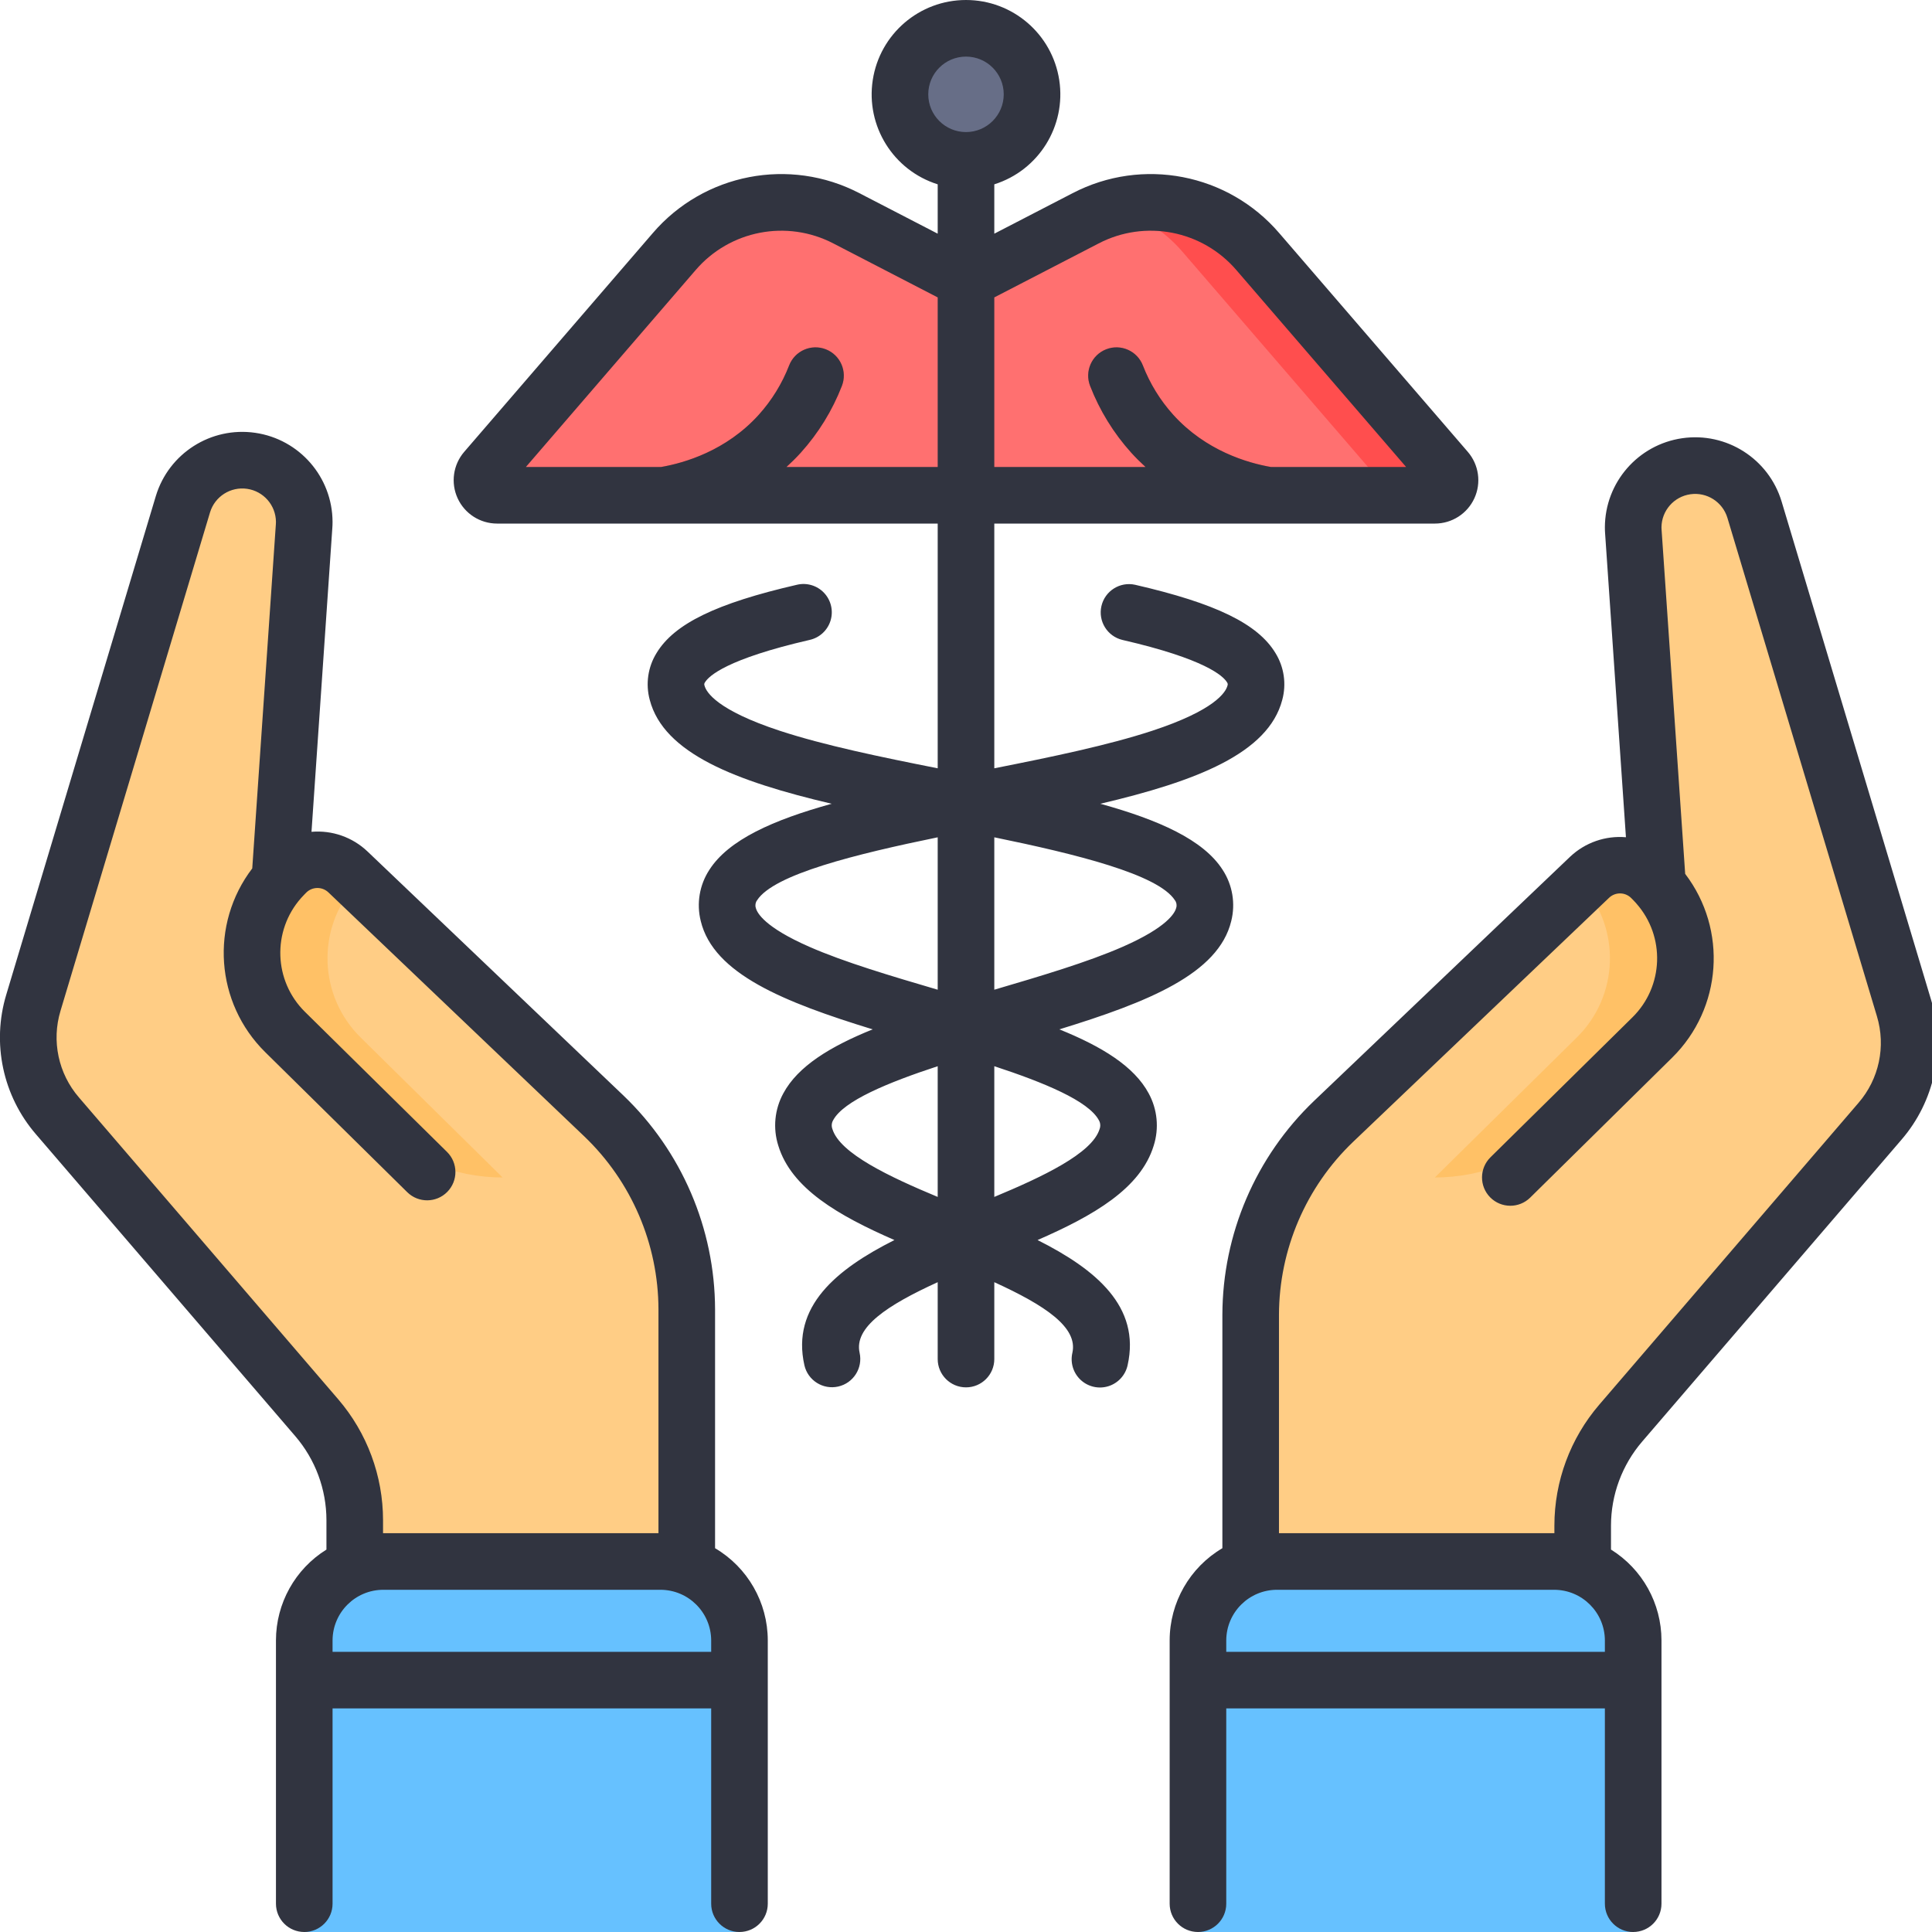
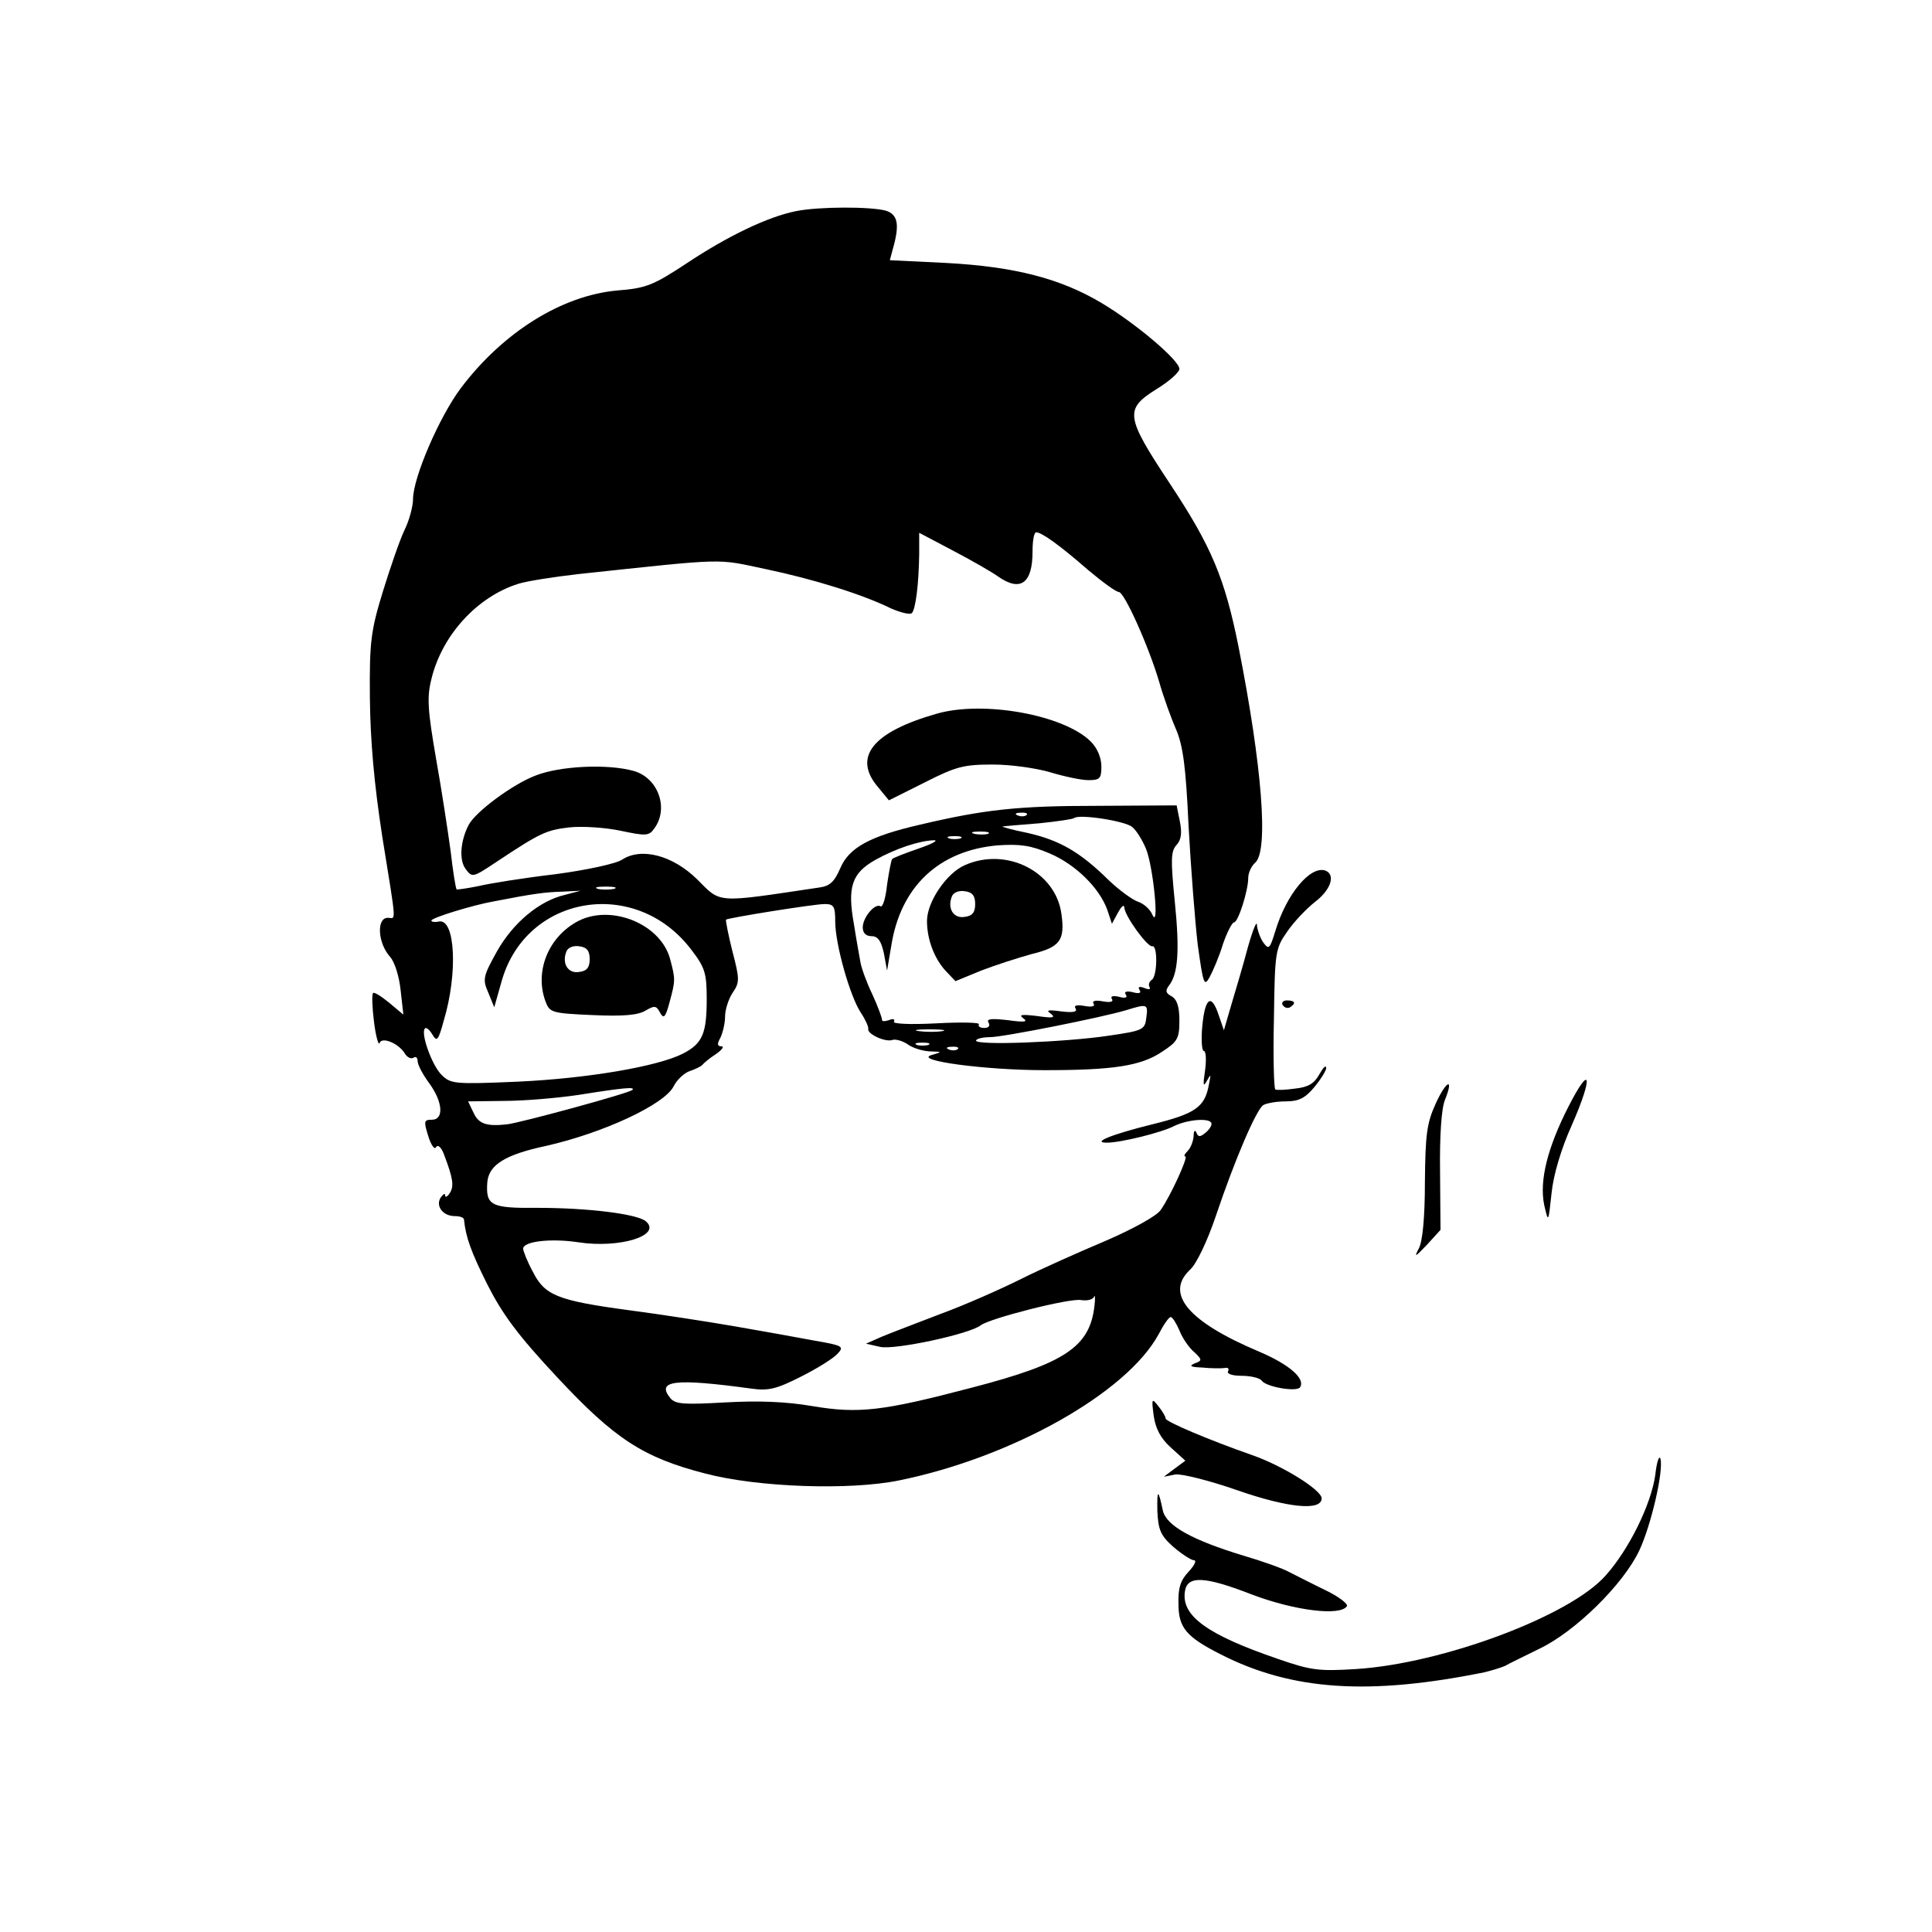
- <svg xmlns="http://www.w3.org/2000/svg" data-name="Layer 1" viewBox="0 0 512 512">
-   <path fill="#ffcd85" d="M419.428,435.278V404.307a41.678,41.678,0,0,1,10.076-27.161l68.71-79.981a31.928,31.928,0,0,0,6.379-29.99l-39.632-132.117a16.408,16.408,0,0,0-15.731-11.666h0A16.373,16.373,0,0,0,432.852,140.844l7.976,116.43-55.271,66.784L346.818,435.278Z" />
-   <path fill="#ffcd85" d="M400.249,312.045,437.876,274.936a29.459,29.459,0,0,0,.271-41.679l-.52-.526a11.684,11.684,0,0,0-16.375-.244L353.431,297.159a70.863,70.863,0,0,0-21.991,51.284v89.317l66.008-15.788Z" />
-   <path fill="#ffc166" d="M414.489,298.001l23.392-23.07a29.453,29.453,0,0,0,.266-41.675l-.522-.528a11.684,11.684,0,0,0-16.373-.242l-2.022,1.928a29.459,29.459,0,0,1-1.354,40.521l-37.627,37.109h0A48.762,48.762,0,0,0,414.489,298.001Z" />
-   <path fill="#66c1ff" d="M317.471,512V434.706a20.946,20.946,0,0,1,20.995-20.897h73.349a20.946,20.946,0,0,1,20.995,20.897V512Z" />
-   <path fill="#ffcd85" d="M94.012,435.278V404.307a41.678,41.678,0,0,0-10.076-27.161L15.225,297.165a31.928,31.928,0,0,1-6.379-29.99l39.632-132.117A16.408,16.408,0,0,1,64.209,123.392h0a16.373,16.373,0,0,1,16.379,17.452L72.613,257.275l55.271,66.784,38.738,111.218Z" />
-   <path fill="#ffcd85" d="M113.191,312.045,75.564,274.936a29.459,29.459,0,0,1-.271-41.679l.52-.526a11.684,11.684,0,0,1,16.375-.244l67.82,64.673a70.863,70.863,0,0,1,21.991,51.284v89.317l-66.008-15.788Z" />
-   <path fill="#ffc166" d="M98.951,298.001,75.559,274.931a29.453,29.453,0,0,1-.266-41.675l.522-.528a11.684,11.684,0,0,1,16.373-.242l2.022,1.928a29.459,29.459,0,0,0,1.354,40.521l37.627,37.109h0A48.762,48.762,0,0,1,98.951,298.001Z" />
-   <path fill="#66c1ff" d="M195.97,512V434.706a20.946,20.946,0,0,0-20.995-20.897H101.626a20.946,20.946,0,0,0-20.995,20.897V512Z" />
-   <path fill="#ff7070" d="M380.27,131.25H256v-57l31.69-16.39a37.508,37.508,0,0,1,45.65,8.83l49.96,57.95A3.998,3.998,0,0,1,380.27,131.25Z" />
-   <path fill="#ff4e4e" d="M383.3,124.64l-49.96-57.95a37.516,37.516,0,0,0-38.419-11.666,37.428,37.428,0,0,1,18.419,11.666l49.96,57.95a3.998,3.998,0,0,1-3.03,6.61h20A3.998,3.998,0,0,0,383.3,124.64Z" />
-   <path fill="#ff7070" d="M256,74.25v57H131.73a3.998,3.998,0,0,1-3.03-6.61l49.96-57.95a37.508,37.508,0,0,1,45.65-8.83Z" />
-   <path fill="#ff4e4e" d="M343.63 131.25h-29.77A56.746 56.746 0 0 1 299.78 119.97 57.595 57.595 0 0 1 288.89 102.28a7.499 7.499 0 0 1 13.97-5.46 42.615 42.615 0 0 0 8.05 13.09c8.9 9.84 20.37 12.96 26.41 13.94A7.506 7.506 0 0 1 343.63 131.25zM223.11 102.28A57.595 57.595 0 0 1 212.22 119.97a56.746 56.746 0 0 1-14.08 11.28h-29.77a7.506 7.506 0 0 1 6.31-7.4c6.04-.98 17.51-4.1 26.41-13.94a42.615 42.615 0 0 0 8.05-13.09 7.499 7.499 0 0 1 13.97 5.46z" />
-   <circle cx="256" cy="25" r="17.5" fill="#676e87" />
-   <path fill="#313440" d="M435.189,382.037l68.708-79.987a39.256,39.256,0,0,0,7.876-37.035L472.146,132.91a23.927,23.927,0,0,0-46.836,6.81c0,.561.018,1.121.058,1.633l5.522,80.524a19.146,19.146,0,0,0-14.815,5.186l-67.82,64.67a78.73,78.73,0,0,0-24.313,56.708v61.848a28.387,28.387,0,0,0-13.97,24.417V504.5a7.5,7.5,0,0,0,15,0V452.75H425.309V504.5a7.5,7.5,0,0,0,15,0V434.706a28.375,28.375,0,0,0-13.379-24.055v-6.341A34.211,34.211,0,0,1,435.189,382.037ZM425.309,437.75H324.971v-3.044a13.461,13.461,0,0,1,13.494-13.396h73.35a13.461,13.461,0,0,1,13.494,13.396Zm-1.499-65.485a49.218,49.218,0,0,0-11.88,32.045v2.003c-.039-0-.077-.003-.115-.003h-72.874V348.44a63.666,63.666,0,0,1,19.665-45.853L426.429,237.916a4.199,4.199,0,0,1,5.854.073l.559.567q.318.319.614.65c.064.079.132.158.2.235a21.937,21.937,0,0,1-1.041,30.157l-37.63,37.1a7.5,7.5,0,0,0,10.531,10.682l37.632-37.102a36.939,36.939,0,0,0,3.442-48.695l-6.263-91.321c-.014-.184-.018-.363-.018-.543a8.928,8.928,0,0,1,17.467-2.505L497.406,269.325a24.323,24.323,0,0,1-4.886,22.948ZM189.5,410.289V347a78.738,78.738,0,0,0-24.314-56.708L97.368,225.624a19.137,19.137,0,0,0-14.818-5.183l5.516-80.446c.043-.539.063-1.1.063-1.715a23.927,23.927,0,0,0-46.833-6.815L1.666,263.575a39.251,39.251,0,0,0,7.875,37.031L78.25,380.596a34.218,34.218,0,0,1,8.26,22.274v7.781a28.374,28.374,0,0,0-13.378,24.054V504.5a7.5,7.5,0,0,0,15,0V452.75H188.47V504.5a7.5,7.5,0,0,0,15,0V434.706A28.387,28.387,0,0,0,189.5,410.289ZM20.917,290.83a24.321,24.321,0,0,1-4.884-22.944L55.666,135.769a8.927,8.927,0,0,1,17.464,2.512c0,.174-.002.347-.022.607L66.85,230.135A36.948,36.948,0,0,0,70.294,278.841l37.631,37.1a7.5,7.5,0,1,0,10.531-10.682l-37.629-37.098a21.95,21.95,0,0,1-1.028-30.185c.256-.291.518-.576.849-.907l.494-.506a4.214,4.214,0,0,1,5.873-.086L154.833,301.146A63.668,63.668,0,0,1,174.5,347v59.31H101.626c-.039,0-.077.003-.116.003v-3.442a49.227,49.227,0,0,0-11.88-32.047ZM188.47,437.75H88.132v-3.044A13.461,13.461,0,0,1,101.626,421.31h73.349a13.461,13.461,0,0,1,13.495,13.396ZM280.737,272.791c23.471-7.214,42.171-14.705,45.553-28.692a17.178,17.178,0,0,0-2.284-13.594c-5.096-7.958-16.903-13.21-32.407-17.499,25.359-5.96,44.504-13.328,48.212-27.529a15.77,15.77,0,0,0-1.803-12.417c-4.699-7.759-15.822-13.169-37.195-18.089a7.5,7.5,0,0,0-3.365,14.617c21.942,5.052,26.702,9.545,27.73,11.242a.854.854,0,0,1,.119.857c-.465,1.78-3.339,6.51-19.952,11.975-11.71,3.851-26.831,6.973-41.845,9.946V138.752h72.619l.012.001.022-.001h44.118a11.499,11.499,0,0,0,8.71-19.009L339.023,61.793A44.872,44.872,0,0,0,284.241,51.2L263.5,61.928V48.849a25,25,0,1,0-15,0V61.928L227.759,51.2A44.873,44.873,0,0,0,172.977,61.793l-49.957,57.95a11.499,11.499,0,0,0,8.71,19.009h44.118l.022.001.012-.001H248.5V203.608c-15.014-2.973-30.135-6.095-41.845-9.946-16.613-5.465-19.487-10.194-19.952-11.976a.852.852,0,0,1,.119-.856c1.028-1.697,5.787-6.189,27.726-11.241a7.5,7.5,0,1,0-3.365-14.617c-21.37,4.92-32.492,10.33-37.19,18.089a15.768,15.768,0,0,0-1.803,12.416c3.708,14.201,22.853,21.569,48.212,27.529-15.504,4.289-27.311,9.541-32.407,17.499A17.178,17.178,0,0,0,185.71,244.099c3.381,13.988,22.082,21.478,45.553,28.692-11.253,4.542-19.807,9.779-23.667,16.948a17.72,17.72,0,0,0-1.341,13.86c3.48,11.387,15.925,18.536,30.779,25.026-15.412,7.752-27.366,17.617-23.858,33.189a7.5,7.5,0,0,0,14.633-3.297c-1.523-6.76,7.227-12.575,20.691-18.724V360.166a7.5,7.5,0,0,0,15,0V339.794c13.464,6.149,22.214,11.964,20.691,18.724a7.5,7.5,0,1,0,14.633,3.297c3.508-15.572-8.447-25.437-23.858-33.189,14.854-6.49,27.299-13.639,30.779-25.026a17.72,17.72,0,0,0-1.341-13.86C300.544,282.57,291.99,277.333,280.737,272.791ZM248.5,317.197c-12.682-5.289-25.92-11.504-27.899-17.981a2.709,2.709,0,0,1,.202-2.365c2.751-5.11,14.492-9.957,27.697-14.295Zm0-54.912c-12.137-3.574-24.677-7.269-34.065-11.395-11.766-5.17-13.812-8.937-14.145-10.316a2.221,2.221,0,0,1,.337-1.98c4.421-6.905,26.345-12.273,47.873-16.698Zm0-138.533H208.424c1.289-1.177,2.561-2.422,3.793-3.785a57.453,57.453,0,0,0,10.89-17.686,7.5,7.5,0,1,0-13.971-5.461,42.512,42.512,0,0,1-8.048,13.089c-8.639,9.559-19.694,12.767-25.863,13.843H139.368l44.97-52.164a29.922,29.922,0,0,1,36.53-7.064L248.5,78.817Zm62.873,114.841a2.221,2.221,0,0,1,.337,1.98c-.333,1.38-2.379,5.146-14.145,10.316-9.389,4.126-21.929,7.821-34.065,11.395V221.895C285.028,226.319,306.952,231.688,311.373,238.593ZM291.132,64.524a29.921,29.921,0,0,1,36.53,7.063L372.632,123.752H336.774c-6.169-1.076-17.224-4.284-25.863-13.842a42.528,42.528,0,0,1-8.048-13.09,7.5,7.5,0,1,0-13.971,5.461,57.469,57.469,0,0,0,10.89,17.687c1.232,1.363,2.504,2.607,3.793,3.784H263.5V78.817ZM256,35a10,10,0,1,1,10-10A10.012,10.012,0,0,1,256,35Zm35.399,264.216c-1.979,6.477-15.217,12.692-27.899,17.981V282.555c13.206,4.339,24.946,9.186,27.697,14.295A2.709,2.709,0,0,1,291.399,299.216Z" />
+ <svg xmlns="http://www.w3.org/2000/svg" version="1.0" width="421pt" height="421pt" viewBox="0 0 421 421" preserveAspectRatio="xMidYMid meet">
+   <g transform="translate(0,421) scale(0.1,-0.1)" fill="#000000" stroke="none">
+     <path d="M1735 3750 c-61 -12 -149 -54 -239 -114 -73 -48 -88 -54 -151 -59 -121 -11 -249 -91 -341 -213 -47 -63 -104 -195 -104 -242 0 -15 -8 -46 -19 -68 -10 -21 -31 -82 -47 -134 -26 -85 -29 -109 -28 -230 1 -94 9 -186 27 -303 32 -198 30 -177 12 -177 -25 0 -22 -55 5 -85 10 -11 20 -43 23 -73 l6 -53 -31 26 c-17 14 -33 24 -35 21 -3 -3 -2 -31 2 -63 4 -32 10 -52 12 -46 5 15 43 -1 56 -24 5 -7 12 -11 18 -8 5 4 9 0 9 -7 0 -8 11 -29 25 -48 30 -41 33 -80 6 -80 -17 0 -18 -3 -8 -35 6 -20 14 -31 17 -25 4 7 12 0 18 -17 19 -50 22 -68 12 -83 -5 -8 -10 -10 -10 -5 0 6 -4 3 -10 -5 -11 -18 5 -40 31 -40 11 0 19 -3 20 -7 4 -39 15 -70 51 -142 33 -65 66 -110 152 -202 125 -134 187 -175 323 -210 114 -30 314 -37 422 -15 246 50 497 191 566 319 11 21 22 37 26 37 4 0 12 -13 19 -29 6 -16 21 -38 32 -47 18 -17 18 -19 1 -25 -13 -6 -8 -8 17 -9 19 -2 41 -2 49 -1 7 2 10 -2 7 -7 -3 -6 10 -10 30 -10 20 0 39 -5 43 -10 8 -14 77 -26 84 -15 12 19 -24 50 -90 78 -154 65 -205 126 -150 178 14 12 38 63 56 116 42 125 89 234 104 243 7 4 28 8 49 8 28 0 42 7 62 31 14 17 26 36 26 42 -1 7 -7 0 -15 -14 -11 -20 -24 -28 -52 -31 -21 -3 -41 -4 -44 -2 -3 2 -5 71 -3 154 2 146 3 153 29 190 15 22 43 51 61 65 34 26 45 59 22 68 -33 11 -85 -52 -109 -132 -12 -39 -14 -41 -26 -25 -7 10 -13 27 -14 38 0 12 -9 -10 -20 -49 -10 -38 -27 -95 -36 -125 l-16 -55 -11 32 c-16 49 -30 40 -36 -22 -3 -30 -1 -55 3 -55 5 0 6 -19 3 -42 -5 -33 -4 -38 4 -23 9 16 9 15 4 -10 -9 -48 -30 -62 -123 -85 -89 -22 -133 -40 -99 -40 30 0 119 22 146 36 30 15 82 19 82 5 0 -5 -6 -14 -14 -20 -11 -9 -15 -9 -19 1 -3 7 -6 4 -6 -8 -1 -11 -6 -25 -13 -32 -7 -7 -9 -12 -5 -12 7 0 -32 -86 -54 -117 -9 -13 -60 -41 -120 -67 -57 -24 -140 -61 -184 -83 -44 -22 -123 -57 -175 -76 -52 -20 -110 -42 -129 -50 l-34 -15 31 -7 c32 -7 195 28 219 47 19 15 195 60 219 55 13 -2 25 1 28 7 2 6 3 -2 1 -19 -10 -90 -64 -126 -268 -179 -194 -51 -246 -57 -347 -40 -58 10 -119 12 -190 8 -89 -5 -108 -4 -119 9 -32 39 9 44 177 21 36 -5 54 -1 107 26 36 18 71 40 80 50 15 16 12 18 -52 29 -37 7 -115 21 -173 31 -58 10 -161 26 -230 35 -155 21 -183 32 -209 84 -12 22 -21 45 -21 50 0 16 60 23 120 14 90 -14 184 15 147 46 -20 16 -127 29 -236 29 -102 -1 -113 5 -109 57 4 37 39 59 128 78 124 28 258 90 278 130 7 14 23 29 35 33 12 4 24 10 27 13 3 4 16 15 30 24 13 9 19 17 12 17 -9 0 -10 5 -2 19 5 11 10 31 10 46 0 14 7 37 16 51 16 23 16 30 0 91 -9 36 -15 67 -14 69 5 4 192 34 215 34 20 0 23 -5 23 -38 0 -49 32 -163 56 -199 10 -15 17 -31 16 -35 -3 -11 38 -30 53 -24 7 2 21 -2 32 -9 10 -8 32 -15 48 -16 29 -1 29 -1 5 -8 -41 -12 118 -33 246 -33 149 0 210 9 256 40 34 22 38 29 38 68 0 30 -5 46 -17 53 -13 7 -14 12 -6 23 20 25 24 75 13 183 -9 91 -9 110 4 124 10 11 12 26 7 51 l-7 35 -174 -1 c-172 0 -245 -8 -385 -41 -109 -25 -155 -50 -174 -95 -13 -30 -23 -39 -46 -42 -228 -34 -213 -35 -266 18 -53 52 -121 70 -163 43 -13 -9 -78 -23 -146 -32 -68 -8 -143 -20 -168 -26 -25 -5 -46 -8 -47 -7 -2 2 -8 39 -13 83 -6 44 -20 136 -32 203 -18 105 -20 132 -10 172 23 96 100 180 190 208 19 6 78 15 130 21 328 35 299 34 408 11 105 -22 211 -55 274 -86 21 -9 41 -14 45 -10 8 8 15 61 16 128 l0 47 72 -38 c40 -21 86 -47 101 -58 48 -33 74 -14 74 55 0 23 3 42 8 42 12 0 51 -28 113 -82 31 -26 61 -48 67 -48 12 0 65 -118 88 -196 9 -32 26 -79 37 -104 15 -36 21 -80 27 -210 5 -91 14 -207 20 -259 12 -86 14 -92 26 -70 7 13 21 45 29 72 9 26 20 47 24 47 9 0 31 69 31 97 0 11 7 26 15 33 30 25 15 212 -36 470 -30 150 -59 219 -149 355 -98 148 -100 163 -30 207 28 17 50 37 50 44 0 19 -96 100 -170 144 -89 53 -189 79 -338 87 l-123 6 7 26 c15 53 10 74 -16 82 -33 9 -145 9 -195 -1z m502 -1316 c-3 -3 -12 -4 -19 -1 -8 3 -5 6 6 6 11 1 17 -2 13 -5z m230 -26 c9 -7 22 -28 30 -47 16 -38 30 -180 14 -144 -5 12 -19 24 -31 28 -12 4 -41 25 -64 47 -63 62 -107 87 -177 103 -35 7 -59 14 -54 14 6 1 42 4 80 7 39 4 72 9 75 11 10 10 112 -6 127 -19z m-314 -15 c-7 -2 -21 -2 -30 0 -10 3 -4 5 12 5 17 0 24 -2 18 -5z m-60 -10 c-7 -2 -19 -2 -25 0 -7 3 -2 5 12 5 14 0 19 -2 13 -5z m-91 -22 c-29 -10 -55 -20 -58 -23 -2 -3 -7 -28 -11 -56 -3 -28 -9 -49 -14 -47 -12 8 -39 -24 -39 -46 0 -12 7 -19 19 -19 14 0 21 -10 27 -37 l7 -38 9 53 c20 130 104 209 233 220 48 3 71 0 113 -18 56 -24 108 -75 125 -123 l10 -30 13 24 c7 13 13 19 14 12 0 -18 51 -88 61 -85 12 3 11 -65 -1 -73 -6 -4 -8 -11 -5 -16 3 -5 -2 -6 -11 -2 -11 4 -15 3 -11 -4 5 -7 -1 -9 -15 -5 -13 3 -19 1 -15 -5 5 -7 -1 -9 -15 -5 -13 3 -19 1 -15 -5 4 -6 -4 -8 -20 -5 -16 3 -24 1 -20 -5 4 -6 -4 -8 -20 -5 -17 3 -24 1 -19 -6 4 -7 -6 -9 -31 -6 -29 4 -35 3 -23 -5 11 -9 4 -10 -30 -5 -34 4 -41 3 -30 -5 11 -8 2 -9 -34 -4 -36 4 -47 3 -42 -5 4 -7 1 -12 -9 -12 -9 0 -14 3 -12 8 3 4 -39 5 -93 2 -59 -3 -96 -1 -92 4 3 5 -2 7 -11 3 -9 -3 -16 -3 -15 1 0 4 -9 29 -21 55 -13 27 -24 58 -26 70 -2 12 -9 49 -14 82 -15 82 -5 112 46 141 45 25 96 42 128 43 11 0 -4 -8 -33 -18z m-664 -88 c-10 -2 -26 -2 -35 0 -10 3 -2 5 17 5 19 0 27 -2 18 -5z m-107 -13 c-56 -13 -113 -61 -148 -123 -30 -54 -32 -61 -19 -90 l13 -32 17 60 c55 186 292 224 412 66 30 -39 34 -51 34 -108 0 -75 -9 -97 -52 -119 -55 -28 -208 -54 -359 -61 -139 -6 -147 -5 -167 15 -21 21 -46 91 -36 101 3 3 10 -3 16 -13 10 -17 13 -14 25 30 31 103 25 222 -10 216 -9 -2 -17 -1 -17 2 0 6 91 34 137 42 87 17 112 20 148 21 l40 2 -34 -9z m1267 -267 c-3 -27 -7 -29 -83 -40 -93 -14 -295 -22 -288 -10 2 4 16 7 31 7 28 0 244 43 297 59 45 14 47 13 43 -16z m-445 -30 c-13 -2 -35 -2 -50 0 -16 2 -5 4 22 4 28 0 40 -2 28 -4z m-30 -30 c-7 -2 -19 -2 -25 0 -7 3 -2 5 12 5 14 0 19 -2 13 -5z m64 -9 c-3 -3 -12 -4 -19 -1 -8 3 -5 6 6 6 11 1 17 -2 13 -5z m-709 -89 c-6 -7 -245 -72 -273 -75 -45 -5 -62 1 -73 25 l-12 25 78 1 c42 0 115 6 162 13 100 16 125 18 118 11z" />
+     <path d="M2103 2325 c-40 -17 -83 -80 -83 -122 0 -40 16 -82 41 -109 l21 -22 56 23 c31 12 81 28 110 36 62 15 73 30 65 87 -12 92 -119 147 -210 107z m22 -85 c0 -18 -6 -26 -23 -28 -24 -4 -38 18 -28 44 3 9 15 14 28 12 17 -2 23 -10 23 -28z" />
+     <path d="M1260 2203 c-65 -34 -96 -110 -71 -176 9 -24 15 -25 103 -29 67 -3 99 0 115 10 19 11 23 11 31 -4 8 -15 12 -12 21 22 13 48 13 50 1 95 -21 76 -128 119 -200 82z m25 -83 c0 -18 -6 -26 -23 -28 -24 -4 -38 18 -28 44 3 9 15 14 28 12 17 -2 23 -10 23 -28z" />
+     <path d="M2042 2655 c-141 -40 -185 -95 -128 -161 l23 -28 78 39 c69 35 85 39 149 39 39 0 95 -8 125 -17 30 -9 67 -17 83 -17 25 0 28 4 28 30 0 19 -9 40 -23 54 -58 58 -233 90 -335 61z" />
+     <path d="M1167 2520 c-50 -19 -131 -79 -146 -108 -18 -35 -21 -77 -6 -96 14 -19 16 -18 67 16 95 63 108 69 158 75 28 3 77 0 111 -7 57 -12 63 -12 75 5 32 44 8 110 -45 125 -57 16 -161 11 -214 -10z" />
+     <path d="M2795 2020 c4 -6 11 -8 16 -5 14 9 11 15 -7 15 -8 0 -12 -5 -9 -10z" />
+     <path d="M3418 1799 c-46 -90 -64 -162 -53 -215 9 -39 9 -39 16 26 4 40 21 97 44 148 47 107 42 137 -7 41z" />
+     <path d="M3128 1804 c-19 -42 -22 -67 -23 -169 0 -78 -5 -129 -13 -145 -11 -21 -9 -20 17 7 l30 33 -1 127 c-1 79 3 139 11 157 20 50 2 41 -21 -10z" />
+     <path d="M2514 1125 c4 -28 15 -49 37 -69 l32 -29 -23 -17 -24 -18 25 5 c13 2 74 -13 134 -34 112 -39 185 -46 185 -18 0 18 -85 71 -151 94 -94 33 -189 73 -189 80 0 4 -7 16 -16 27 -14 18 -15 17 -10 -21z" />
+     <path d="M3607 996 c-9 -64 -57 -162 -108 -219 -77 -88 -355 -192 -544 -204 -81 -5 -98 -3 -170 22 -155 53 -211 94 -203 147 5 35 42 34 147 -7 93 -35 192 -47 206 -25 3 5 -18 21 -47 35 -29 14 -64 32 -78 39 -14 8 -59 24 -100 36 -112 34 -168 65 -176 98 -10 48 -13 48 -12 -1 2 -41 7 -53 35 -78 19 -16 39 -29 45 -29 6 0 1 -11 -12 -25 -18 -19 -23 -36 -22 -70 0 -52 17 -72 92 -110 155 -79 323 -90 575 -39 16 4 36 10 45 14 8 5 42 21 74 37 78 37 183 140 218 214 26 55 54 176 46 201 -3 7 -8 -9 -11 -36z" />
+   </g>
</svg>
